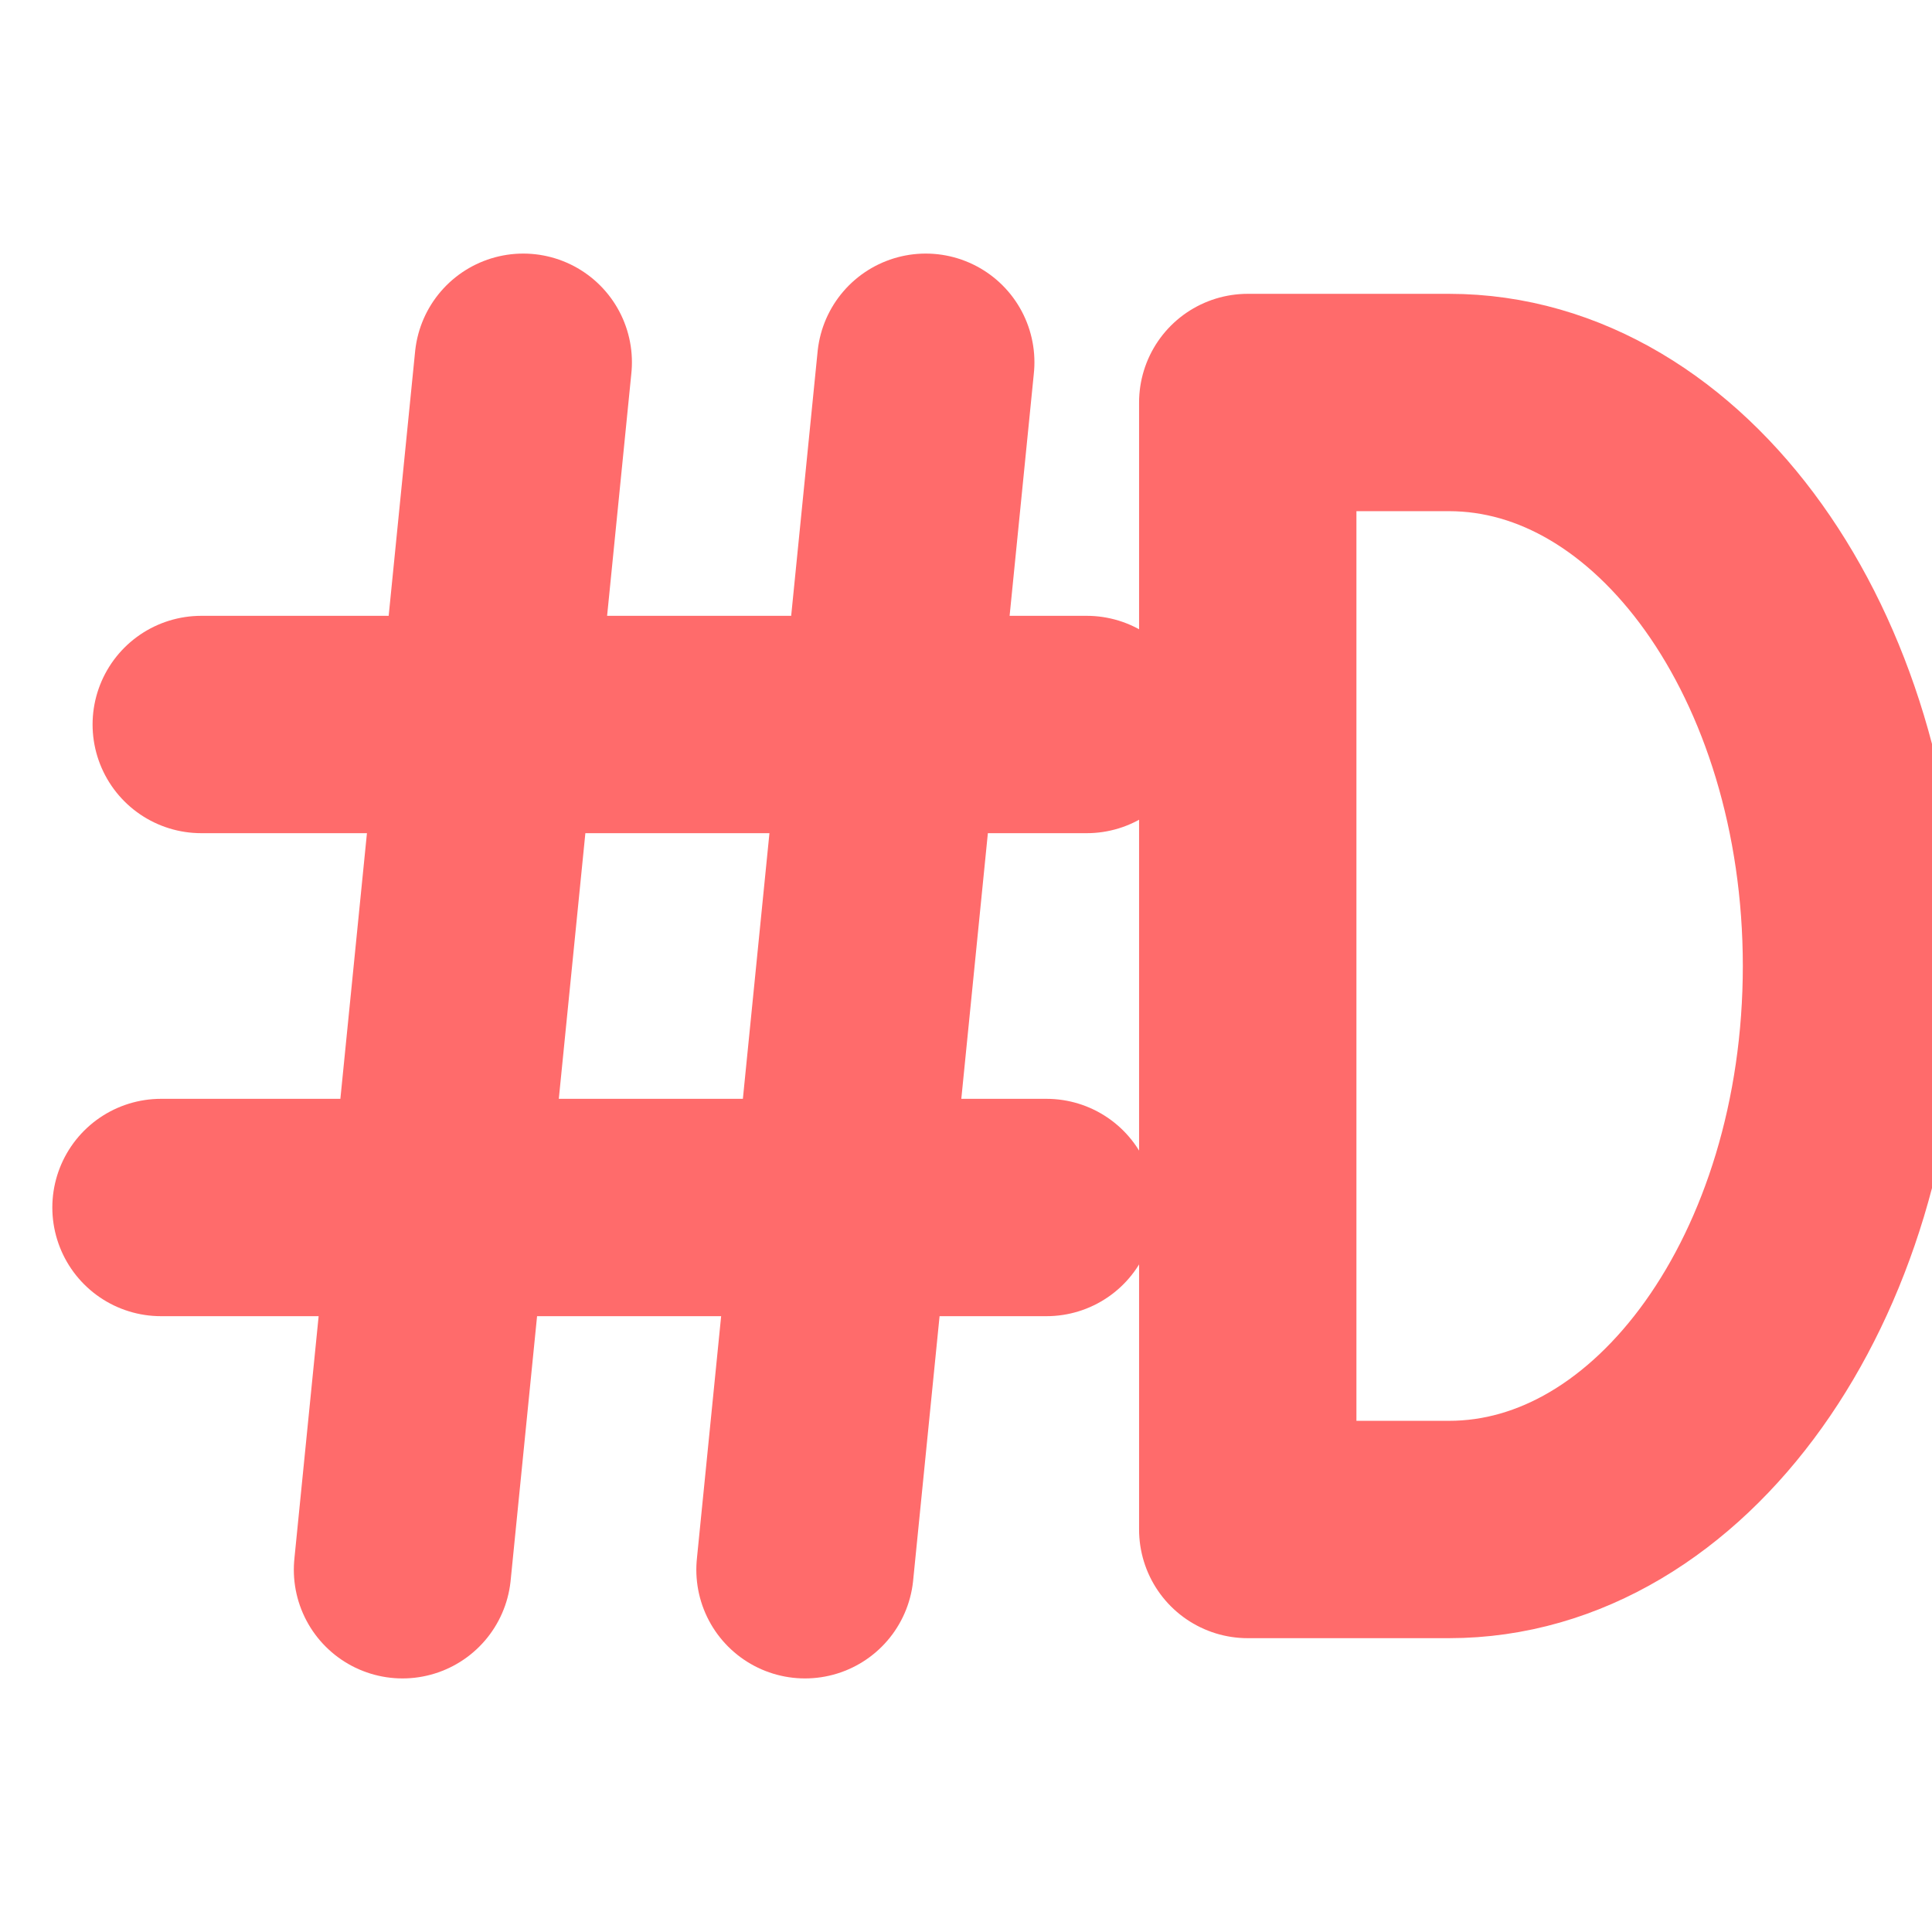
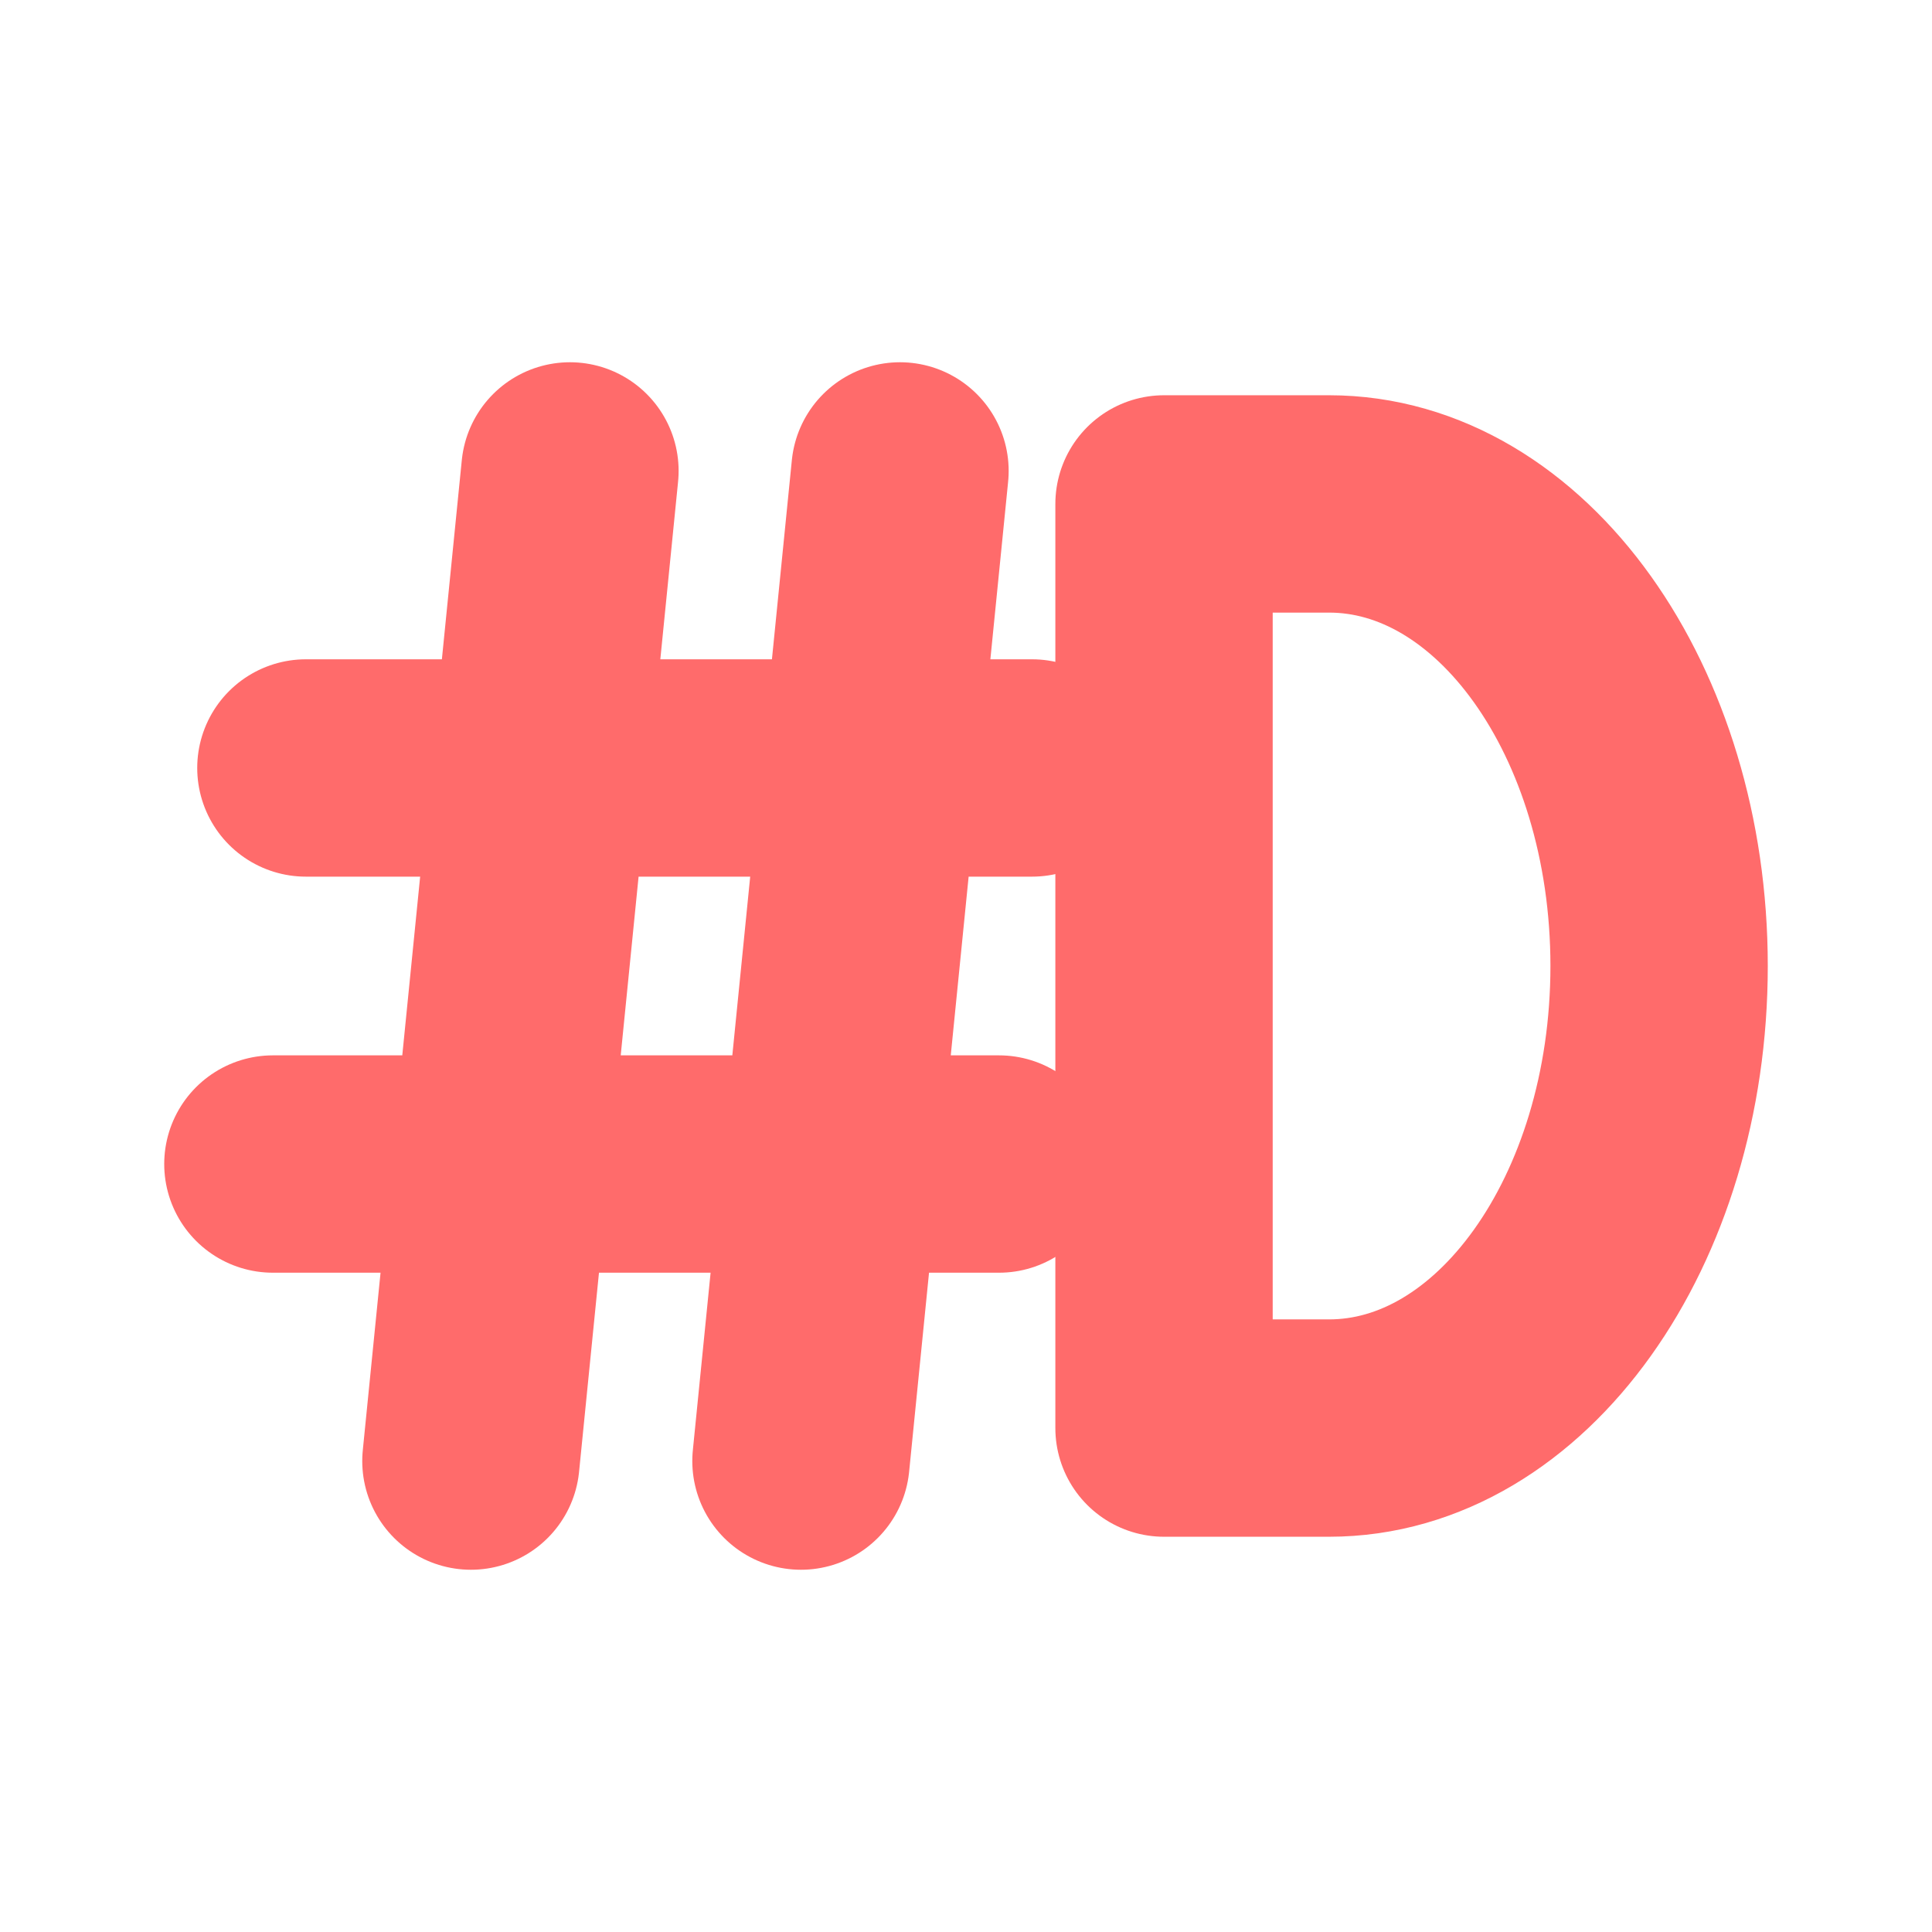
<svg xmlns="http://www.w3.org/2000/svg" viewBox="0 0 24 24" fill="none">
-   <path d="M6.5 4.5 5 19.5M11.5 4.5 10 19.5M2.5 9h11M2 15h11" stroke="#FF6B6B" stroke-width="2.7" stroke-linecap="round" />
-   <path d="M15.5 5v14H18a5 7 0 0 0 0-14z" stroke="#FF6B6B" stroke-width="2.7" stroke-linecap="round" stroke-linejoin="round" />
+   <path d="M7.08 5.85 5.85 18.15M11.18 5.85 9.95 18.15M3.8 9.54h9.02M3.39 14.46h9.02" stroke="#FF6B6B" stroke-width="2.7" stroke-linecap="round" />
+   <path d="M14.46 6.26v11.48h2.05a4.1 5.74 0 0 0 0-11.48z" stroke="#FF6B6B" stroke-width="2.7" stroke-linecap="round" stroke-linejoin="round" />
</svg>
